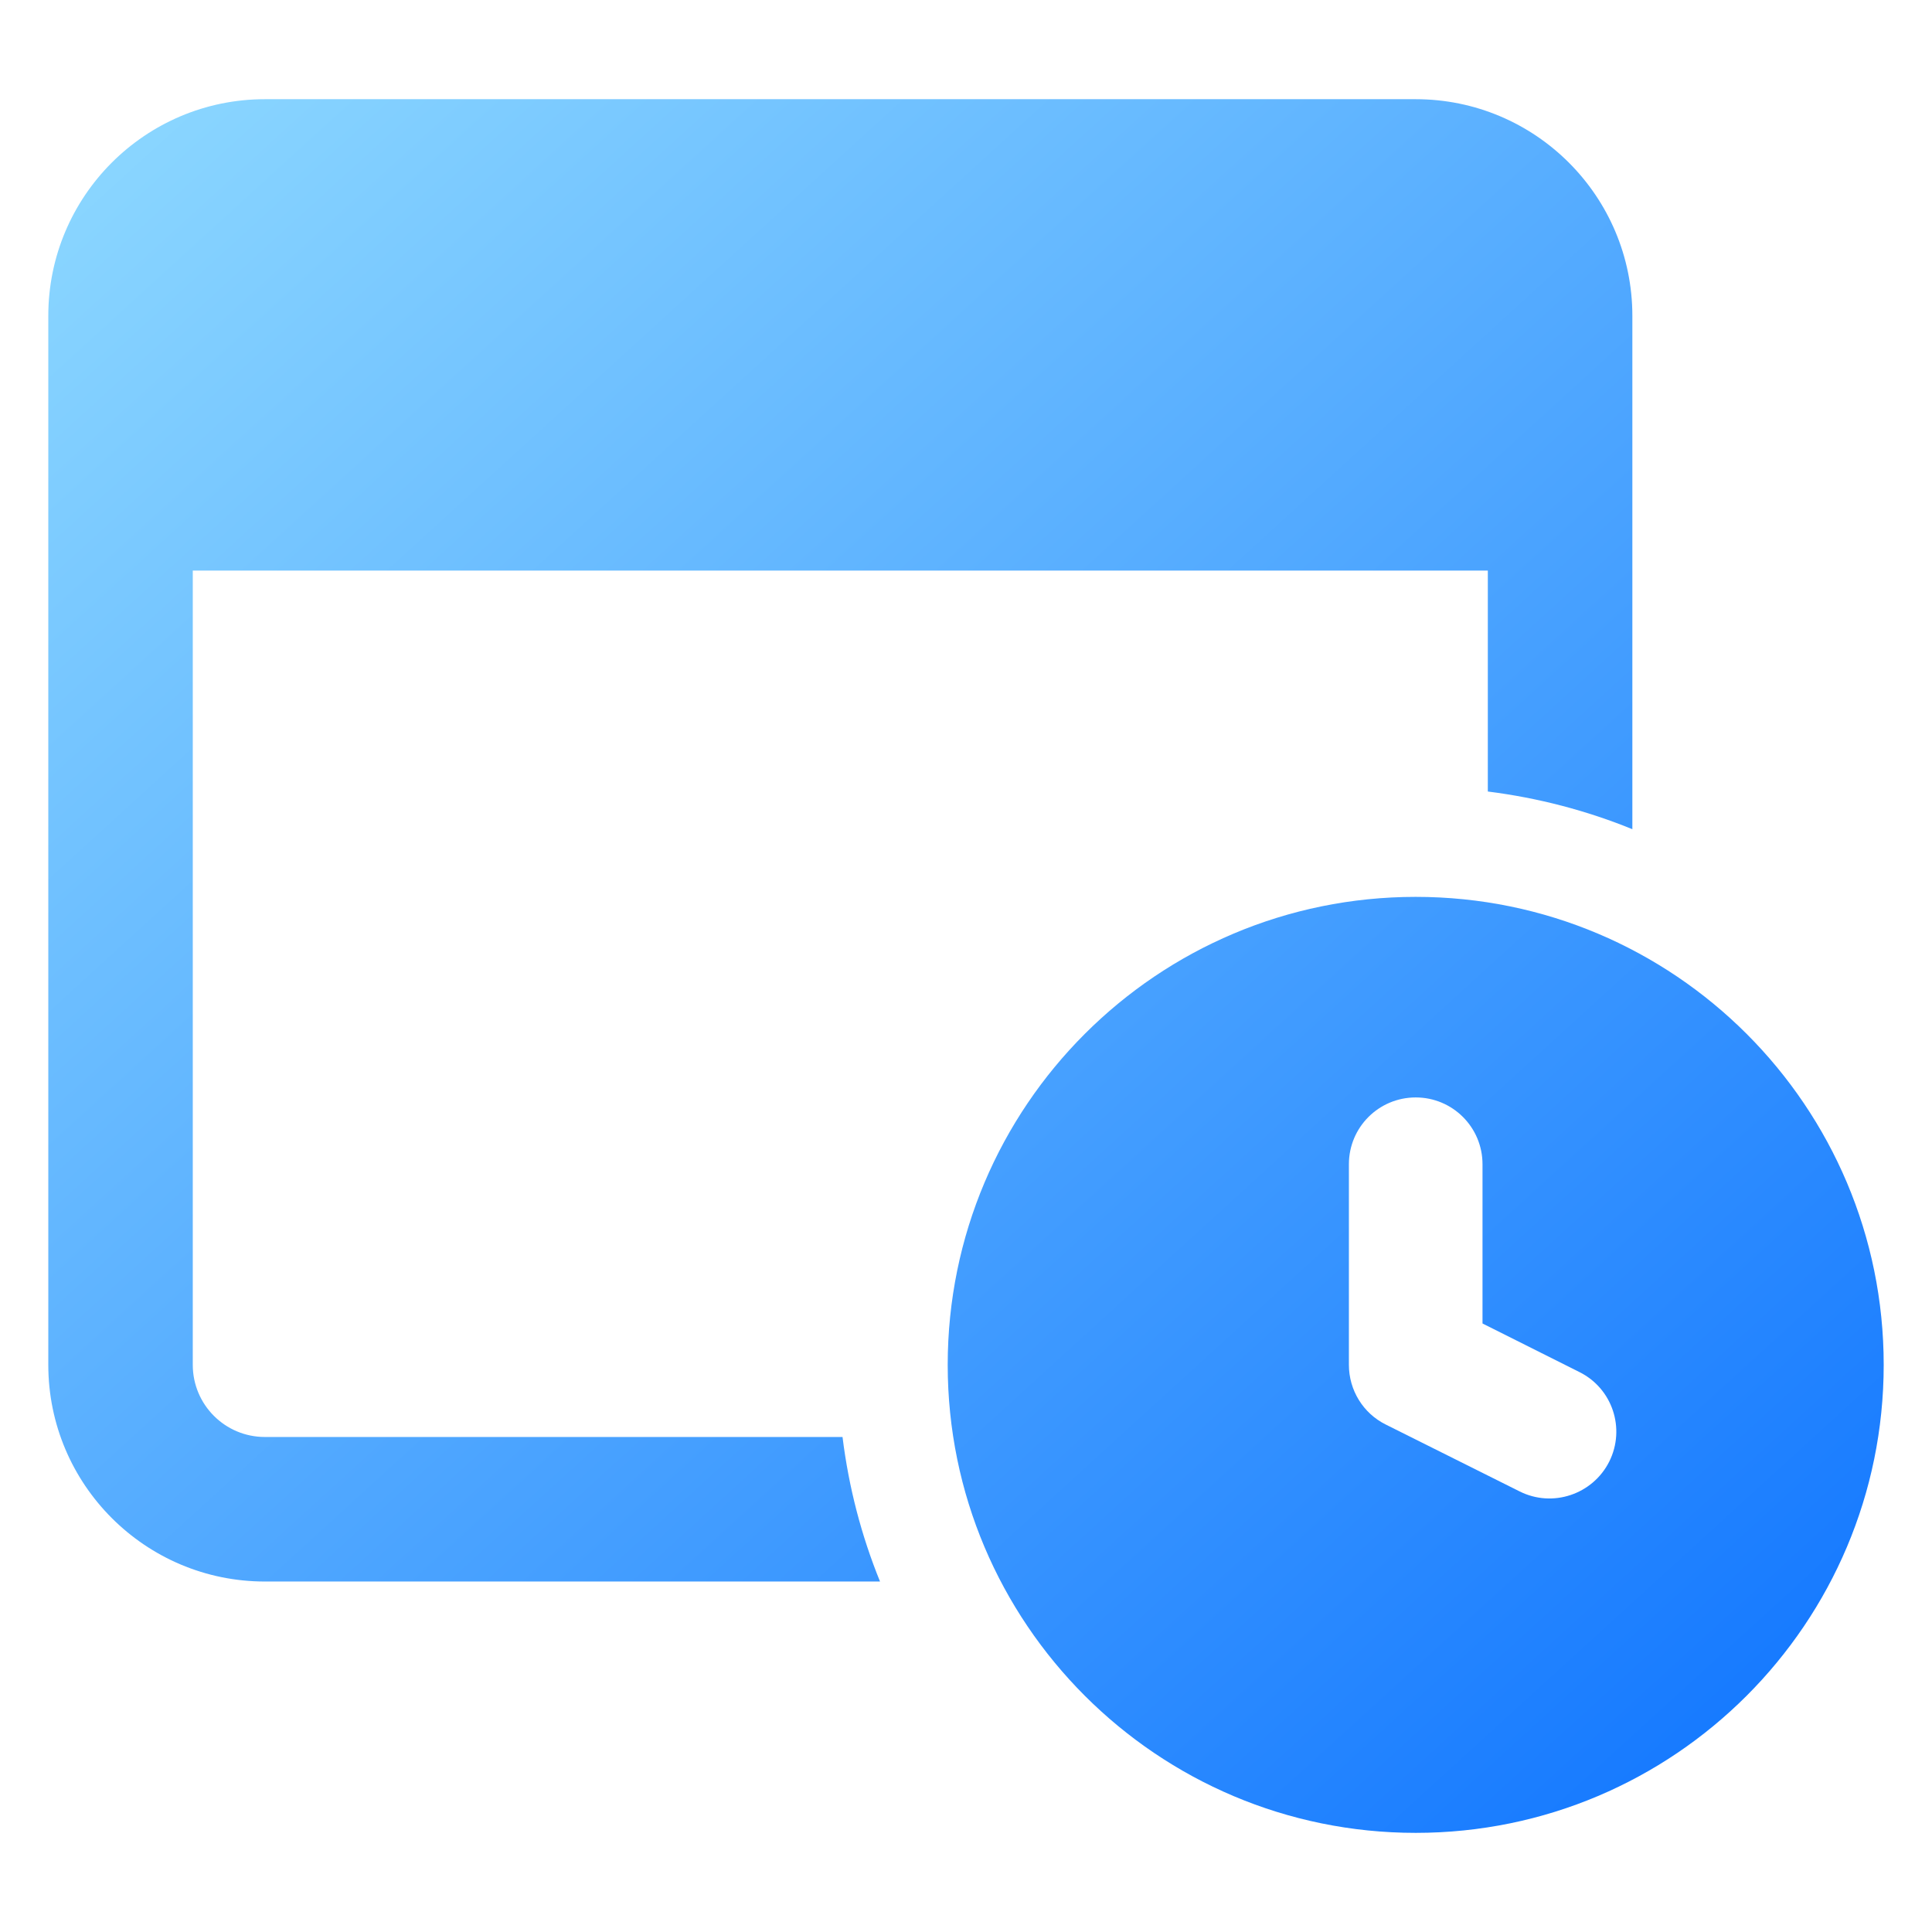
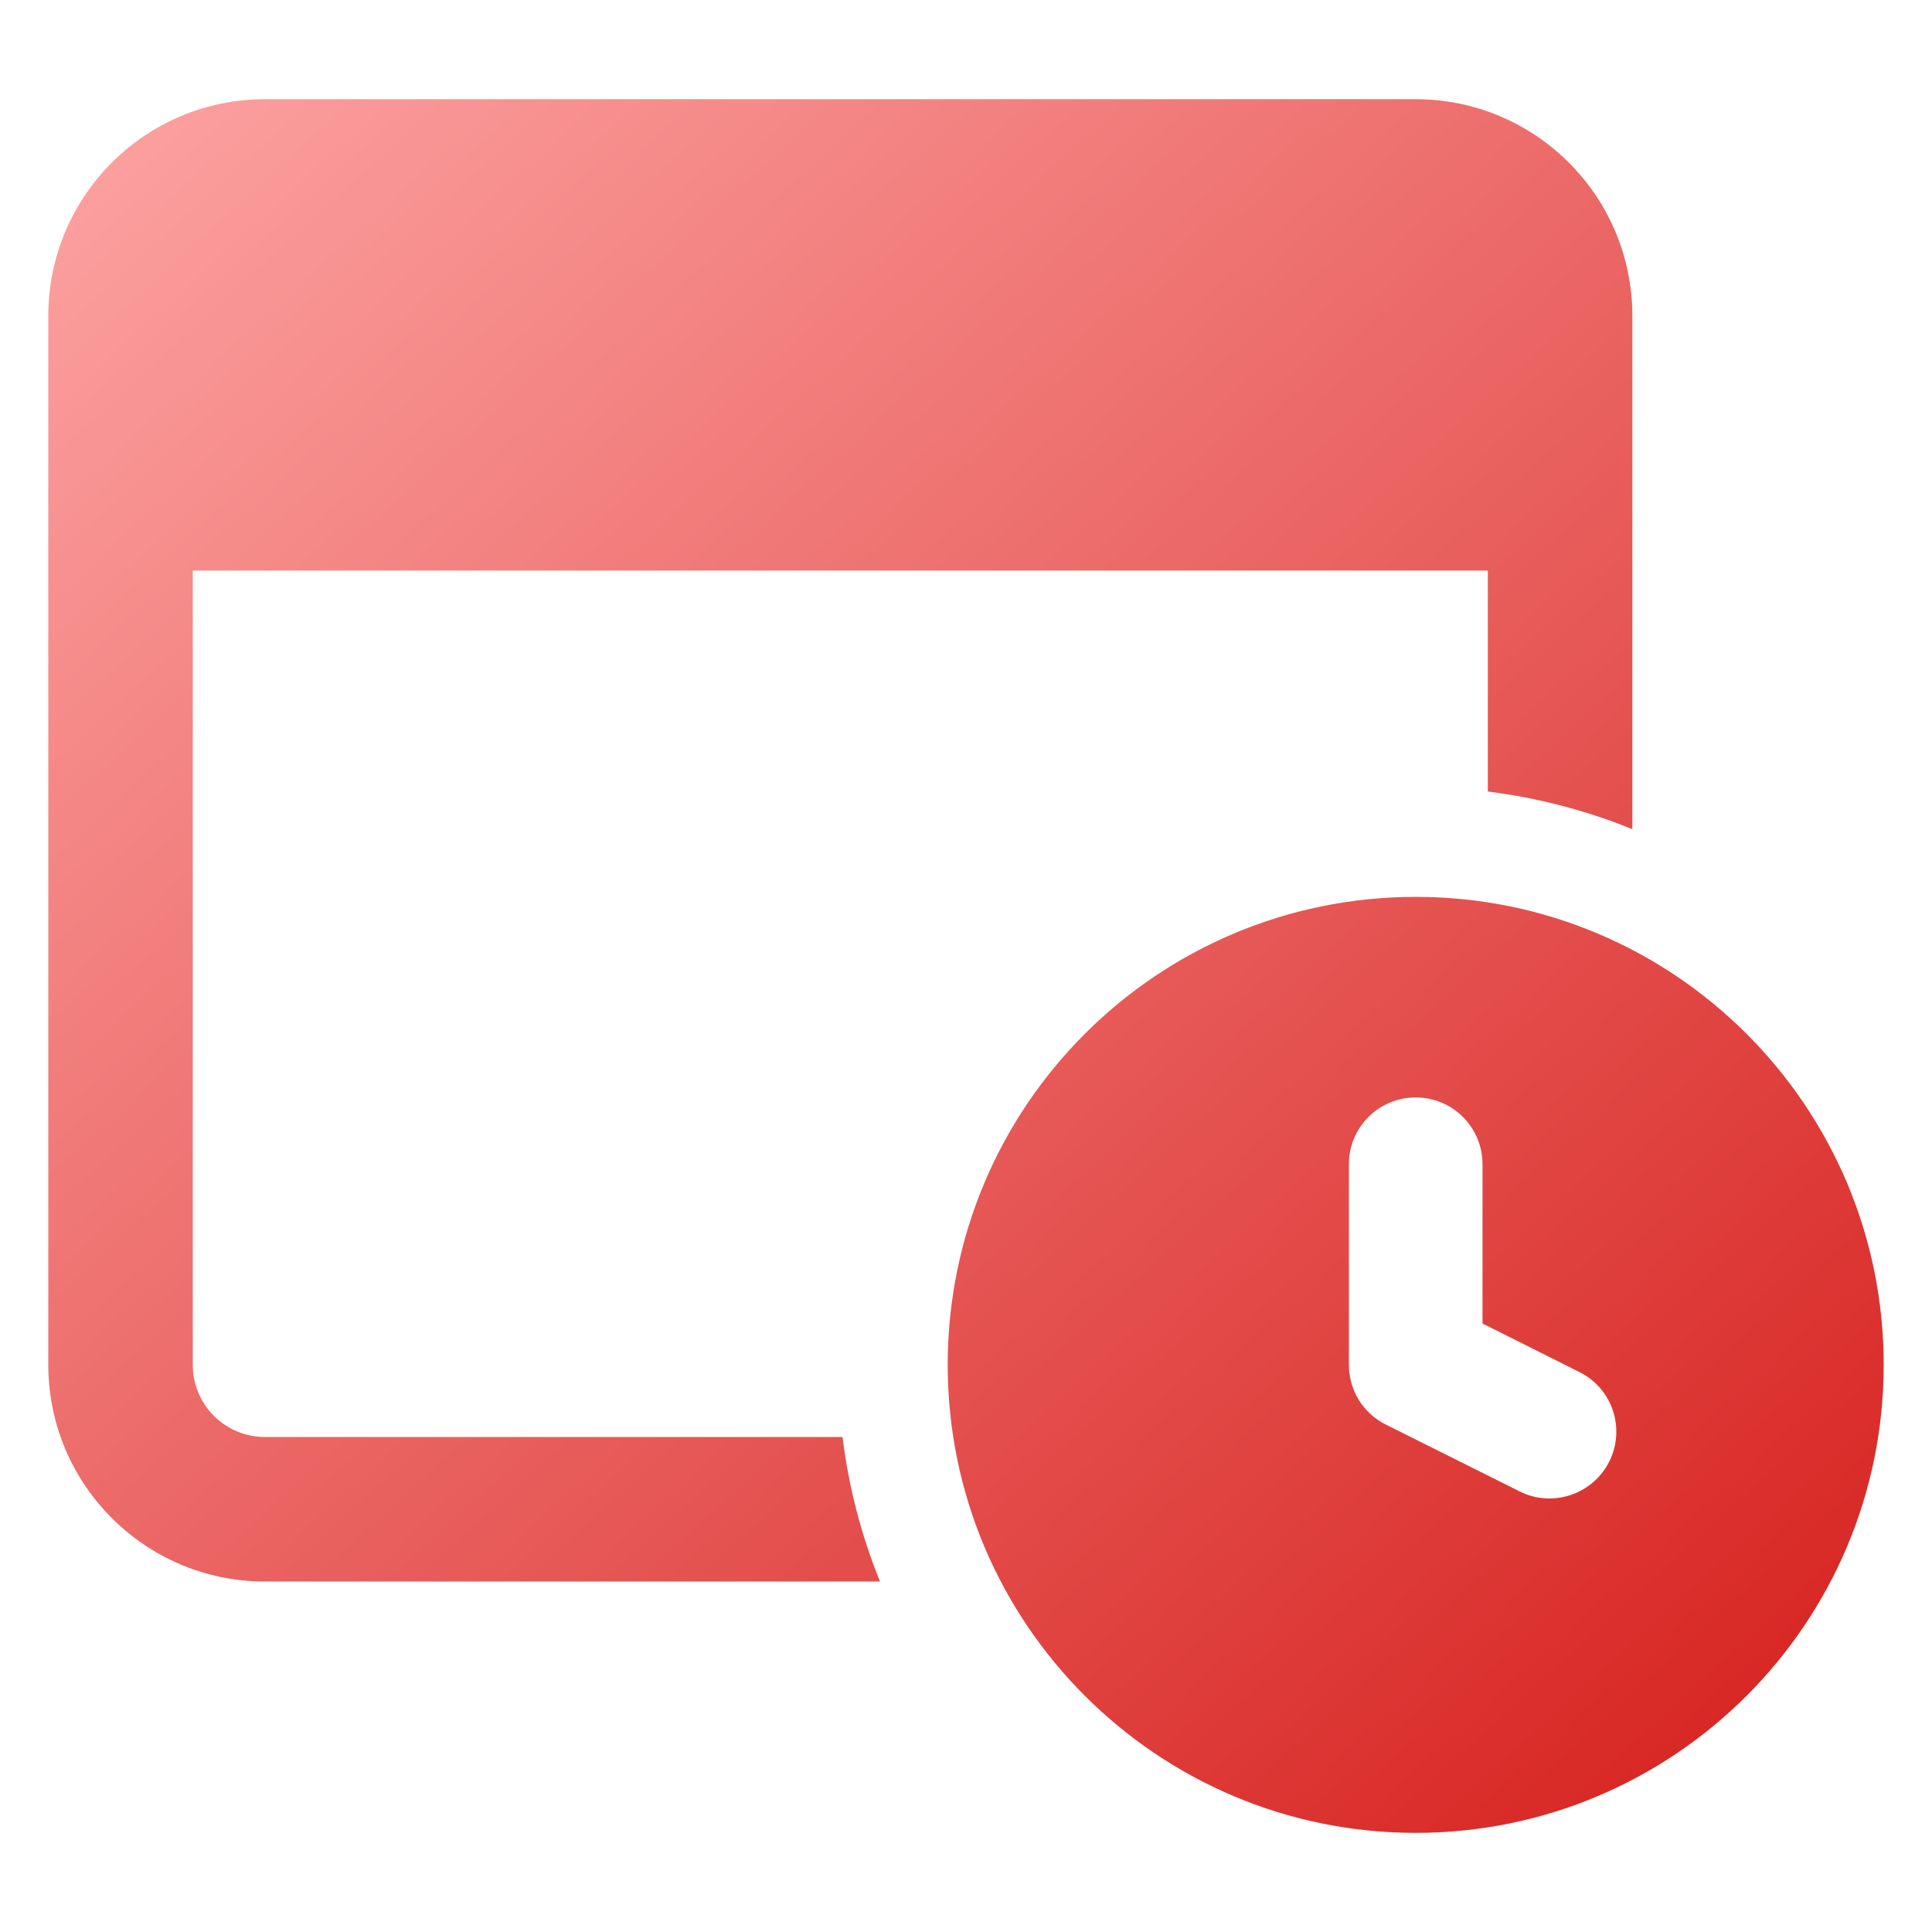
<svg xmlns="http://www.w3.org/2000/svg" width="32" height="32" viewBox="0 0 32 32" fill="none">
-   <path fill-rule="evenodd" clip-rule="evenodd" d="M27.037 5.231V13.734C26.283 13.427 25.479 13.215 24.643 13.11V9.451H3.193V22.606C3.193 23.265 3.726 23.801 4.388 23.801H13.955C14.058 24.637 14.269 25.44 14.576 26.195H4.388C2.407 26.195 0.8 24.587 0.8 22.606V5.231C0.8 3.25 2.407 1.643 4.388 1.643H23.448C25.43 1.643 27.037 3.25 27.037 5.231Z" fill="url(#paint0_linear_1918_449)" />
-   <path fill-rule="evenodd" clip-rule="evenodd" d="M23.449 14.855C19.167 14.855 15.697 18.324 15.697 22.606C15.697 26.885 19.167 30.358 23.449 30.358C27.731 30.358 31.2 26.885 31.2 22.606C31.2 18.324 27.731 14.855 23.449 14.855ZM26.654 24.209C26.379 24.754 25.714 24.976 25.169 24.702L22.953 23.595C22.577 23.409 22.342 23.024 22.342 22.606V19.284C22.342 18.67 22.838 18.177 23.449 18.177C24.059 18.177 24.555 18.67 24.555 19.284V21.921L26.157 22.724C26.706 22.995 26.928 23.66 26.654 24.209Z" fill="url(#paint1_linear_1918_449)" />
+   <path fill-rule="evenodd" clip-rule="evenodd" d="M27.037 5.231V13.734C26.283 13.427 25.479 13.215 24.643 13.11V9.451H3.193V22.606C3.193 23.265 3.726 23.801 4.388 23.801H13.955C14.058 24.637 14.269 25.44 14.576 26.195H4.388C2.407 26.195 0.8 24.587 0.8 22.606V5.231C0.8 3.25 2.407 1.643 4.388 1.643H23.448C25.43 1.643 27.037 3.25 27.037 5.231Z" fill="url(#paint0_linear_2263_373)" />
+   <path fill-rule="evenodd" clip-rule="evenodd" d="M23.449 14.855C19.167 14.855 15.697 18.324 15.697 22.606C15.697 26.885 19.167 30.358 23.449 30.358C27.731 30.358 31.2 26.885 31.2 22.606C31.2 18.324 27.731 14.855 23.449 14.855ZM26.654 24.209C26.379 24.754 25.714 24.976 25.169 24.702L22.953 23.595C22.577 23.409 22.342 23.024 22.342 22.606V19.284C22.342 18.67 22.838 18.177 23.449 18.177C24.059 18.177 24.555 18.67 24.555 19.284V21.921L26.157 22.724C26.706 22.995 26.928 23.66 26.654 24.209Z" fill="url(#paint1_linear_2263_373)" />
  <defs>
-     <linearGradient id="paint0_linear_1918_449" x1="-0.116" y1="-1.461" x2="29.329" y2="30.807" gradientUnits="userSpaceOnUse">
-       <stop stop-color="#97E0FF" />
-       <stop offset="1" stop-color="#1075FF" />
+     <linearGradient id="paint0_linear_2263_373" x1="-0.116" y1="-1.461" x2="29.329" y2="30.807" gradientUnits="userSpaceOnUse">
+       <stop stop-color="#FFADAC" />
+       <stop offset="1" stop-color="#D6211E" />
    </linearGradient>
-     <linearGradient id="paint1_linear_1918_449" x1="0.759" y1="-2.26" x2="30.204" y2="30.009" gradientUnits="userSpaceOnUse">
-       <stop stop-color="#97E0FF" />
-       <stop offset="1" stop-color="#1075FF" />
+     <linearGradient id="paint1_linear_2263_373" x1="0.759" y1="-2.26" x2="30.204" y2="30.009" gradientUnits="userSpaceOnUse">
+       <stop stop-color="#FFADAC" />
+       <stop offset="1" stop-color="#D6211E" />
    </linearGradient>
  </defs>
</svg>
